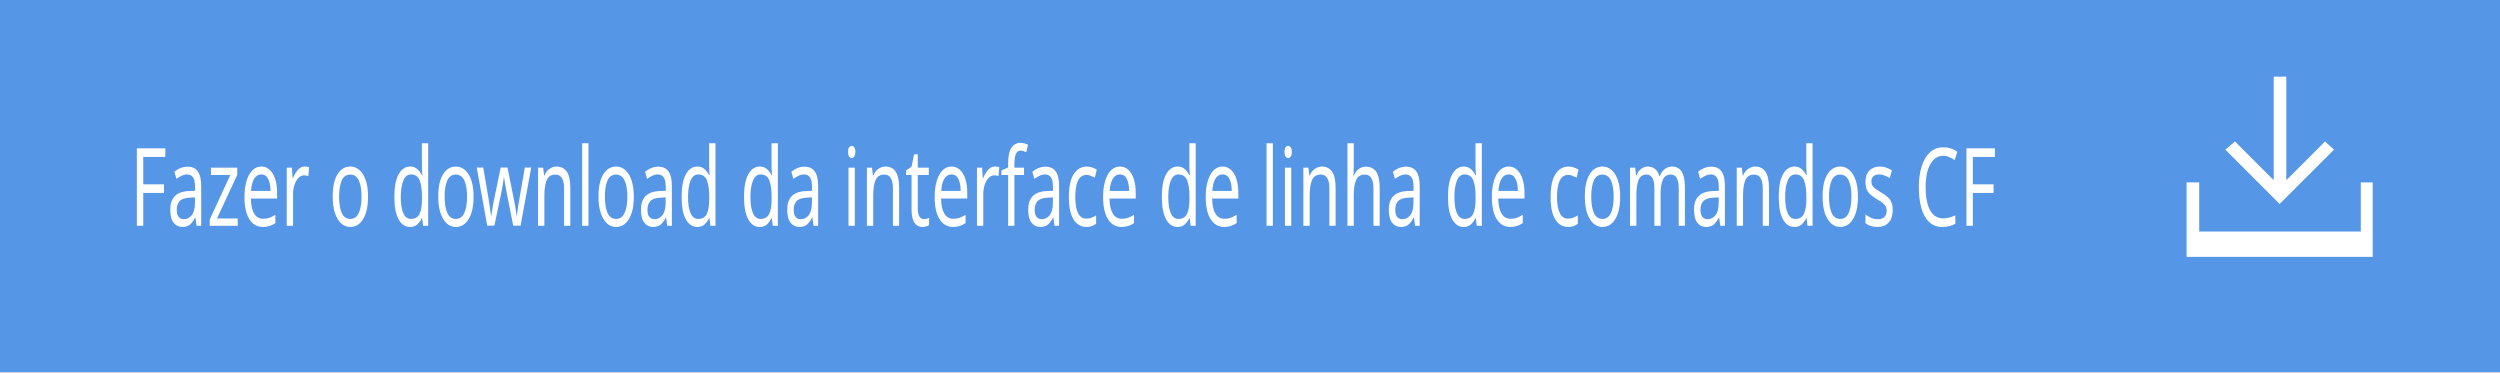
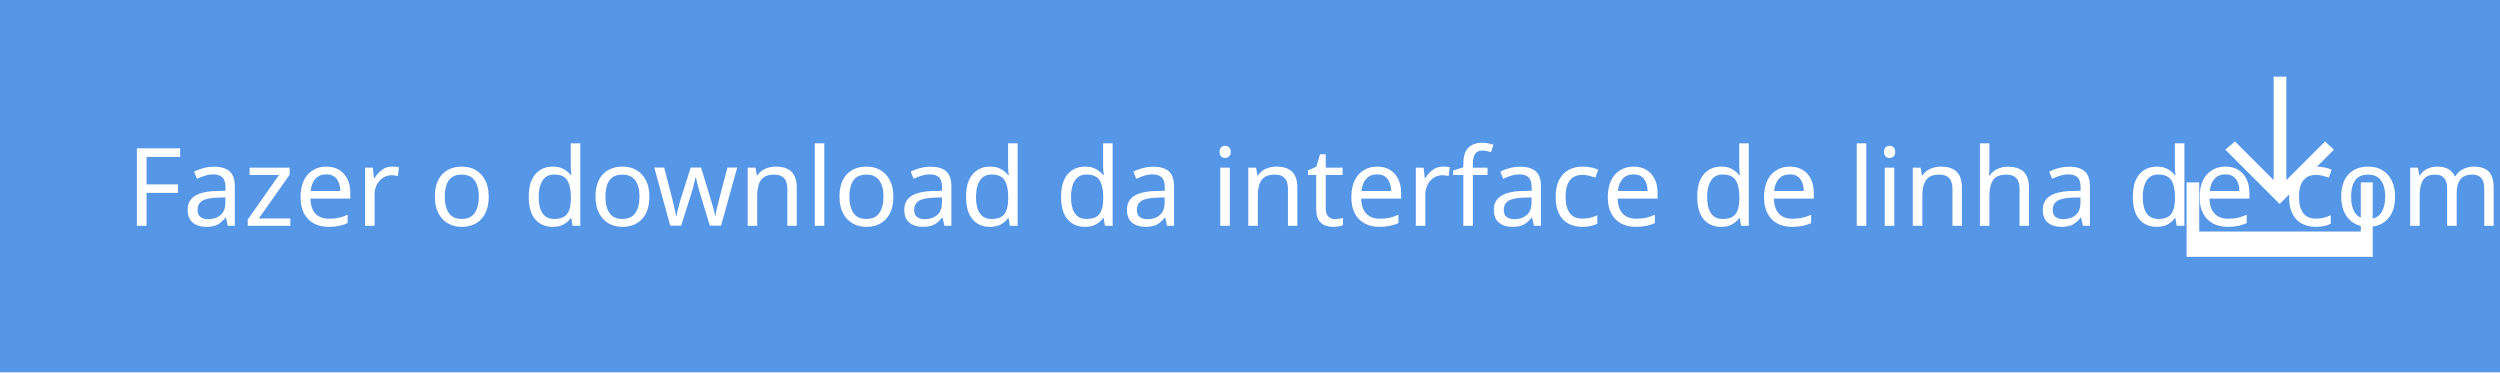
<svg xmlns="http://www.w3.org/2000/svg" version="1.1" id="Layer_1" x="0px" y="0px" width="335.8px" height="50px" viewBox="-159.9 -17 335.8 50" enable-background="new -159.9 -17 335.8 50" xml:space="preserve">
-   <defs id="defs15" />
-   <rect x="-159.9" y="-17" fill="#5596E6" width="335.8" height="50" id="rect3" />
-   <text transform="scale(0.8104512,1.233881)" font-size="14.584" id="text5" x="-175.758" y="10.804" style="font-size:11.819px;font-family:HelvNeueBoldforIBM;fill:#ffffff">Fazer o download da interface de linha de comandos CF</text>
-   <g id="g7">
-     <polygon fill="#FFFFFF" points="153.6,3.1 152.4,2 147.2,7.2 147.2,-6.7 145.5,-6.7 145.5,7.2 140.3,2 139,3.1 146.3,10.4  " id="polygon9" />
-     <polygon fill="#FFFFFF" points="157.2,7.5 157.2,14.1 135.5,14.1 135.5,7.5 133.8,7.5 133.8,14.1 133.8,17.5 135.5,17.5    157.2,17.5 158.8,17.5 158.8,14.1 158.8,7.5  " id="polygon11" />
+   <rect x="-159.9" y="-17" fill="#5596E6" width="335.8" height="50" />
+   <text transform="matrix(1 0 0 1 -142.9348 13.3308)" fill="#FFFFFF" font-family="'HelvNeueBoldforIBM'" font-size="14.584">Fazer o download da interface de linha de comandos CF</text>
+   <g>
+     <polygon fill="#FFFFFF" points="153.6,3.1 152.4,2 147.2,7.2 147.2,-6.7 145.5,-6.7 145.5,7.2 140.3,2 139,3.1 146.3,10.4  " />
+     <polygon fill="#FFFFFF" points="157.2,7.5 157.2,14.1 135.5,14.1 135.5,7.5 133.8,7.5 133.8,14.1 133.8,17.5 135.5,17.5    157.2,17.5 158.8,17.5 158.8,14.1 158.8,7.5  " />
  </g>
</svg>
